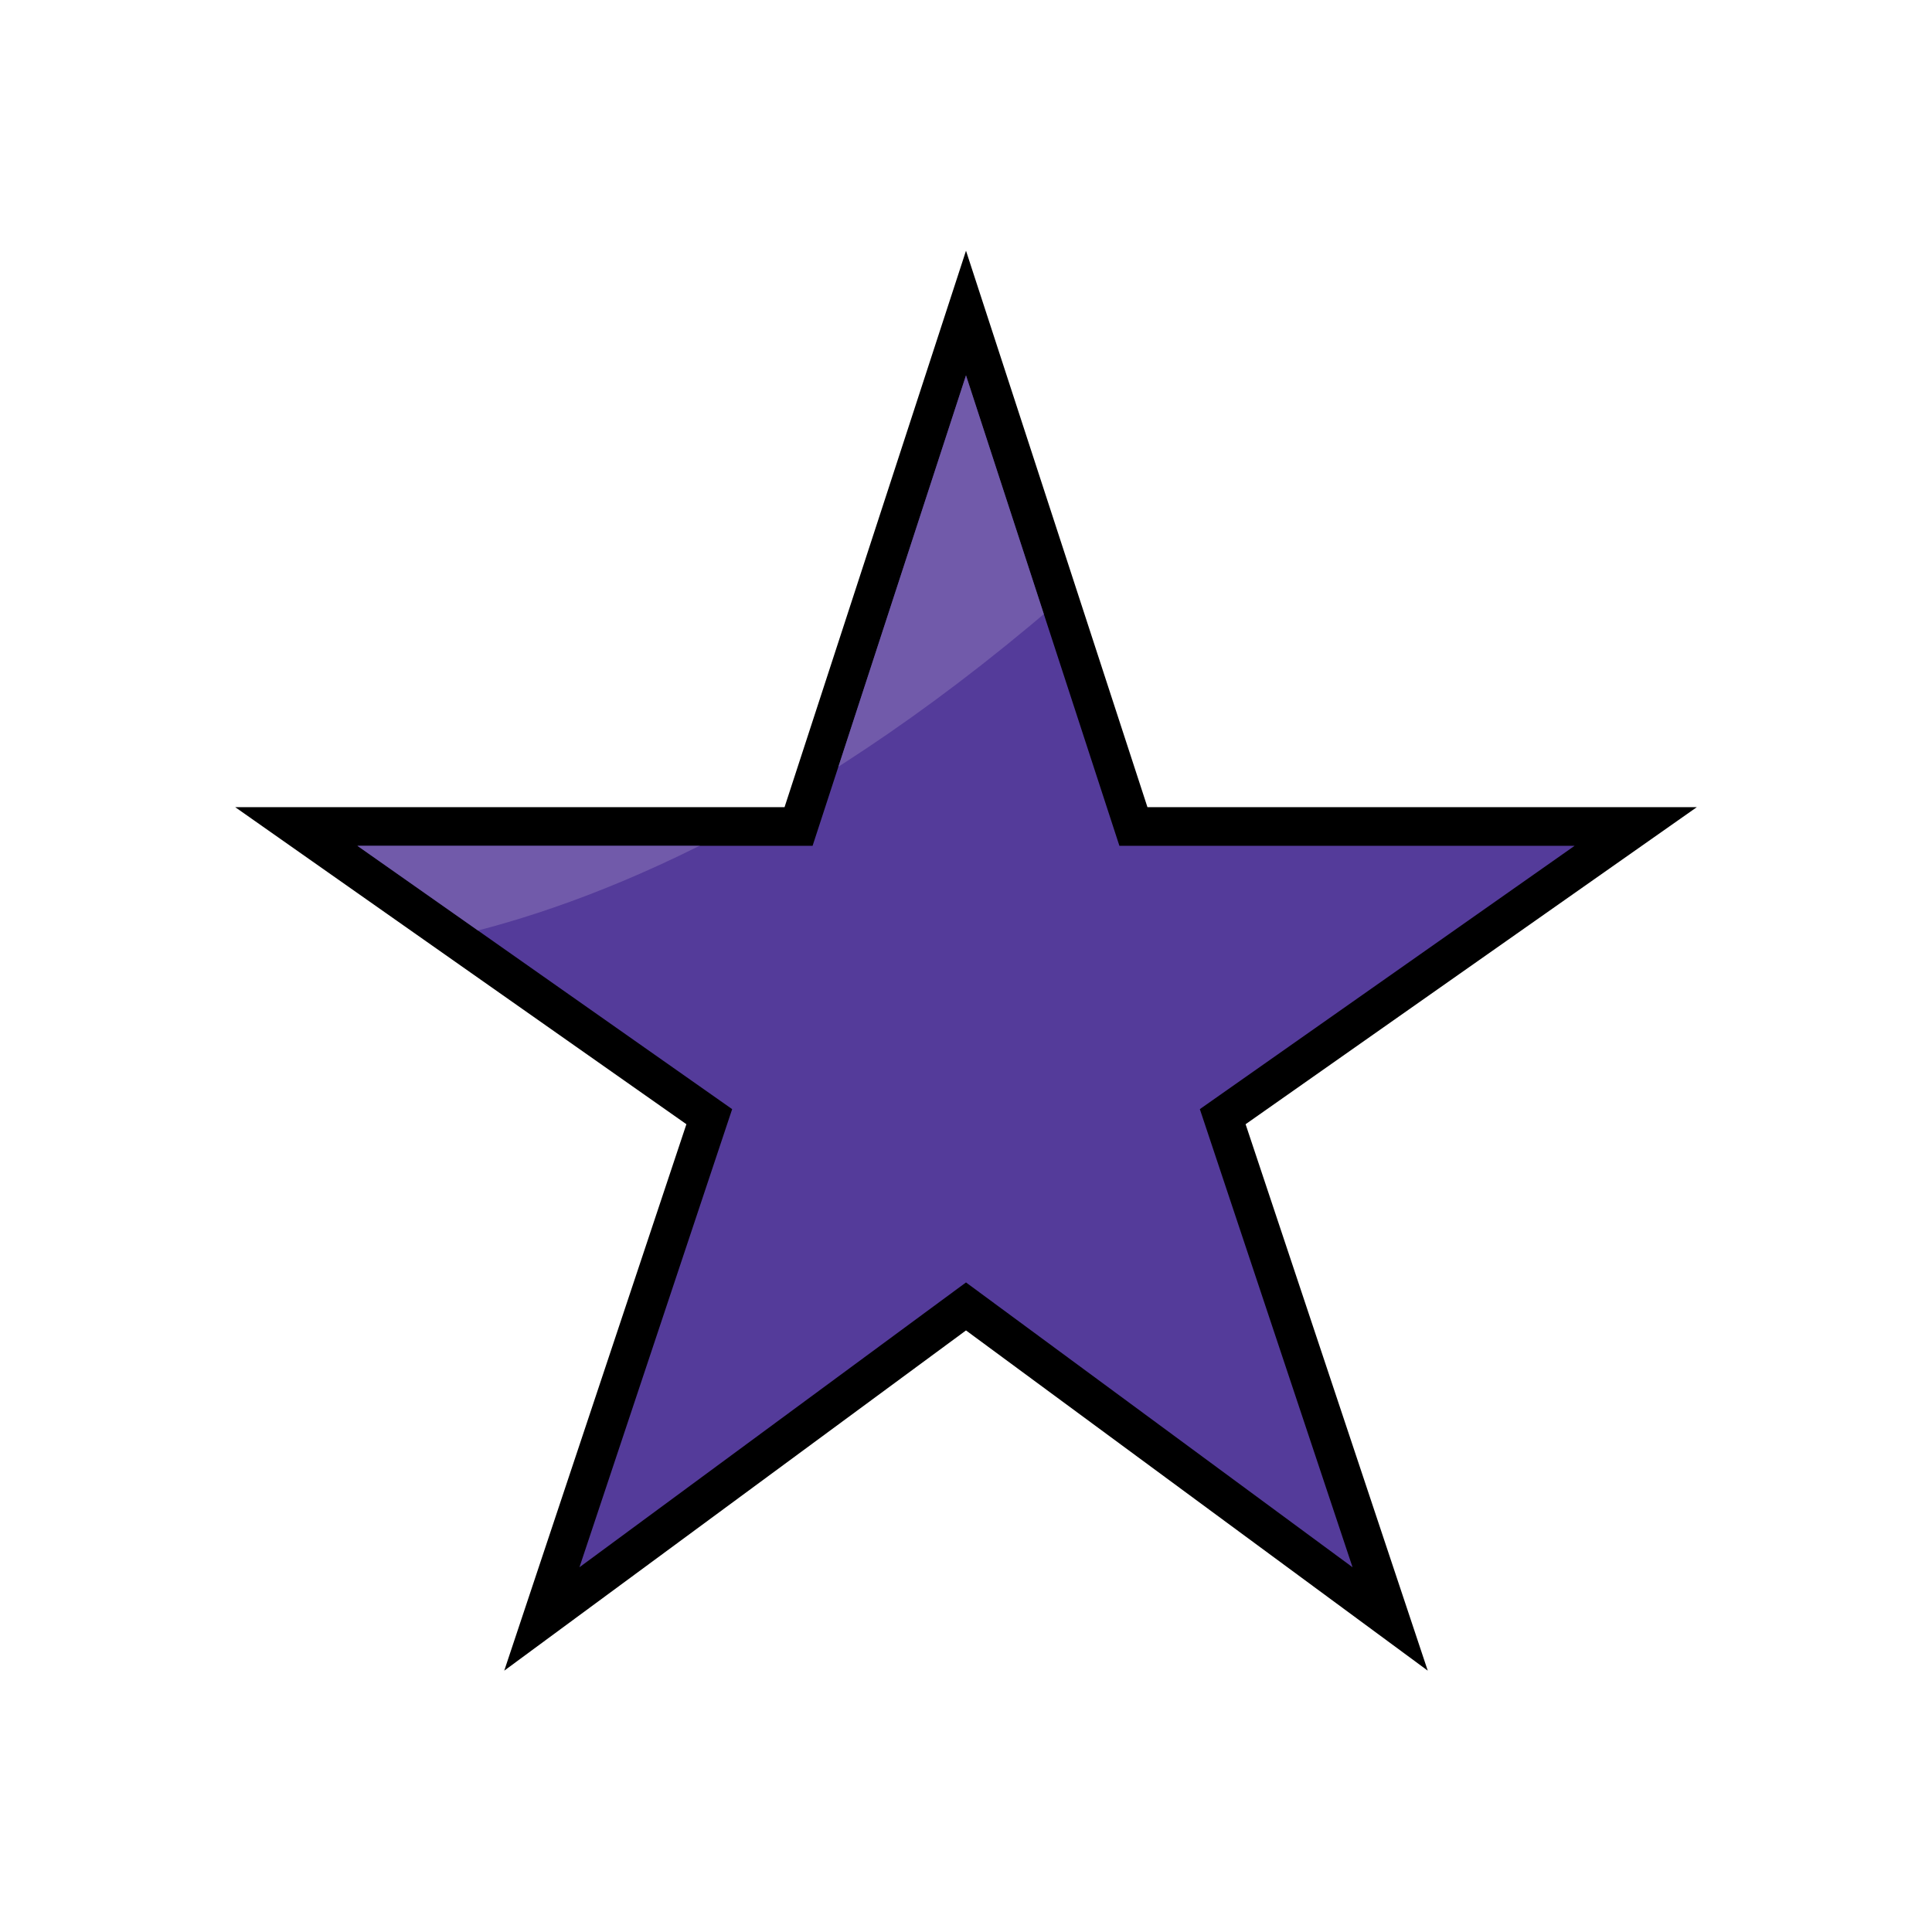
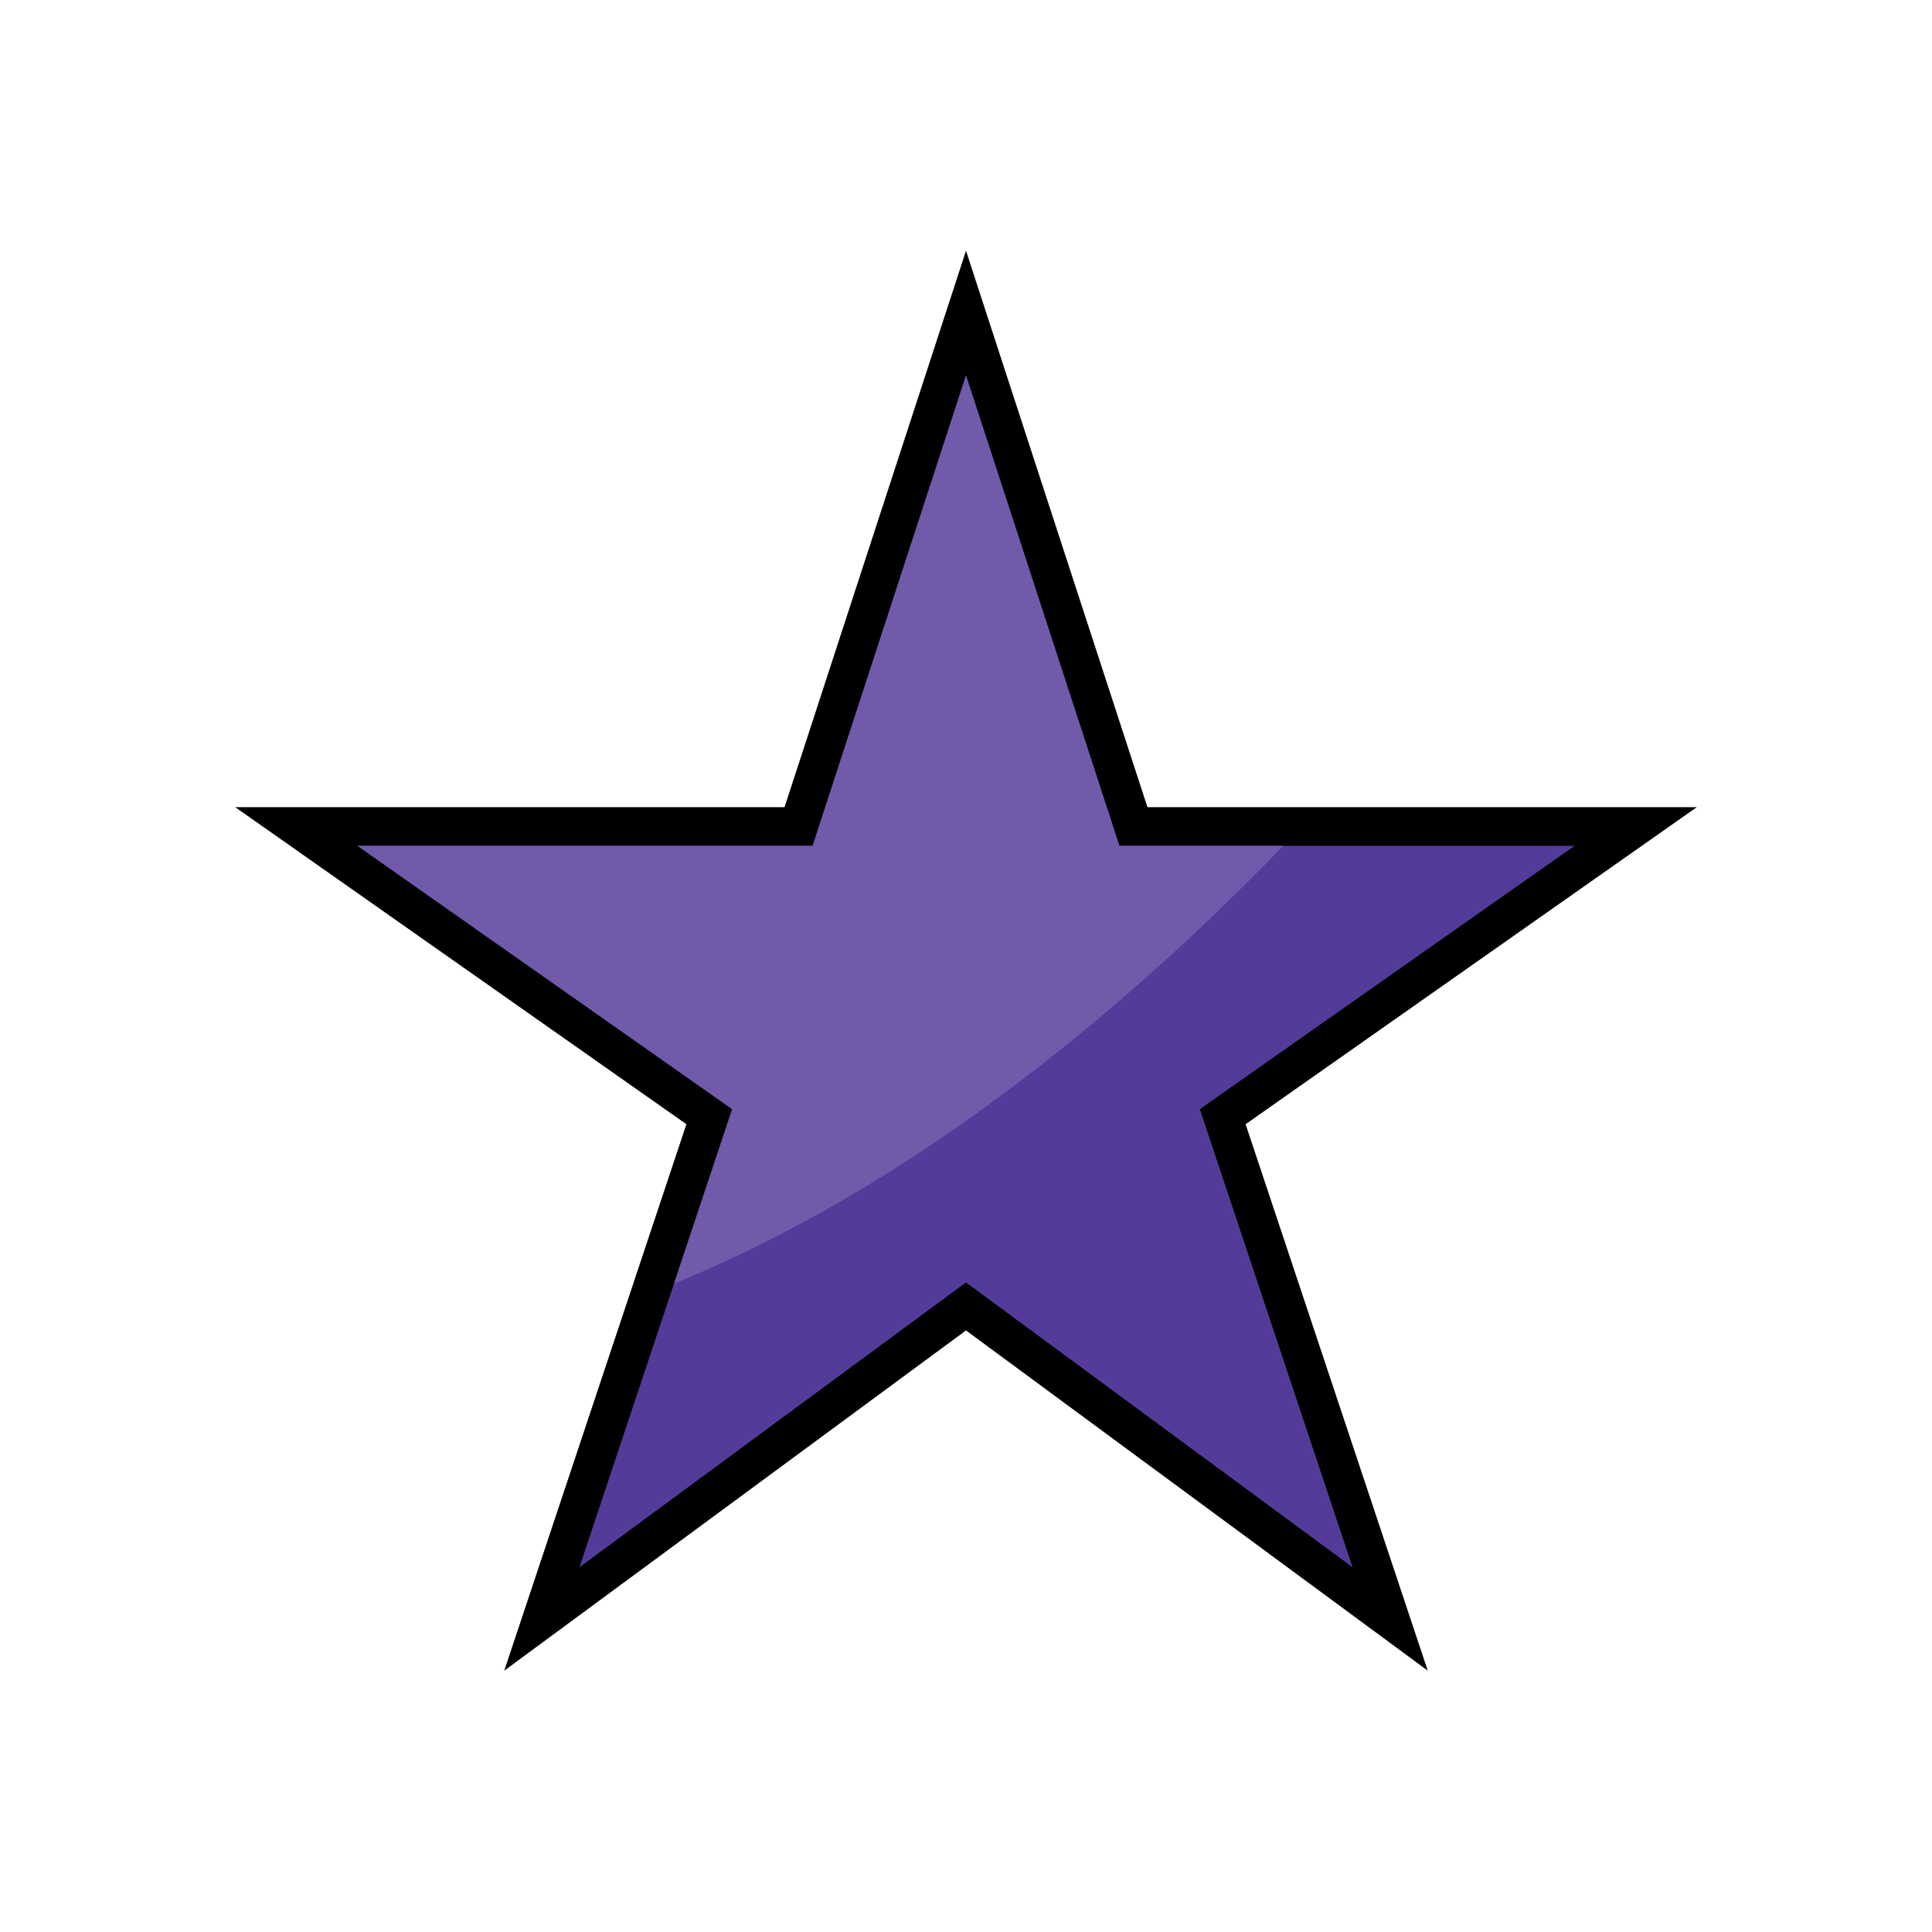
<svg xmlns="http://www.w3.org/2000/svg" version="1.1" id="svg815" width="100" height="100" viewBox="0 0 100 100">
  <defs id="defs819">
    <clipPath clipPathUnits="userSpaceOnUse" id="clipPath4597">
      <path d="m 143.899,191.062 -1.052,2.656 h 2.155 z m -4.443,6.047 h 2.005 l 0.768,-1.871 h 3.144 l 0.664,1.871 h 2.33 l -3.709,-8.446 h -1.512 z" style="fill:#87d639;fill-opacity:1;fill-rule:evenodd;stroke:#000000;stroke-width:0.265;stroke-linecap:butt;stroke-linejoin:miter;stroke-miterlimit:4;stroke-dasharray:none;stroke-opacity:1" id="path4599" />
    </clipPath>
    <mask maskUnits="userSpaceOnUse" id="mask868">
      <path style="fill:#ffbd00;stroke:#000000;stroke-width:2;stroke-miterlimit:4;stroke-dasharray:none;stroke-opacity:1" d="m 55.735,15.584 8.666,26.576 H 90.399 L 69.023,57.181 77.689,83.178 55.735,67.002 33.782,83.178 42.448,57.181 21.072,42.16 h 25.998 z" id="path870" />
    </mask>
  </defs>
  <path id="path853" d="m 50,16.203 8.666,26.576 H 84.664 L 63.288,57.799 71.954,83.797 50,67.621 28.046,83.797 36.712,57.799 15.336,42.778 h 25.998 z" style="fill:#543b9a;stroke-width:2;stroke-miterlimit:4;stroke-dasharray:none;stroke:#000000;stroke-opacity:1;fill-opacity:1" />
  <g id="g832" transform="translate(-5.735355,0.6187362)" mask="url(#mask868)" style="fill:#7b64b0;fill-opacity:1">
-     <g style="fill:#7b64b0;fill-opacity:1" clip-path="none" transform="matrix(6.785647,0,0,6.785647,-926.534,-1258.854)" id="g4606" mask="none">
-       <path style="fill:#7b64b0;fill-opacity:1;stroke:none;stroke-width:0.265px;stroke-linecap:butt;stroke-linejoin:miter;stroke-opacity:1" d="m 146.23,187.245 c -8.056,2.197 -8.079,2.197 -8.079,2.197 l 1.465,3.26 c 0,0 3.402,0.354 7.796,-4.63 4.394,-4.985 -1.181,-0.827 -1.181,-0.827 z" id="path4559-2" clip-path="none" transform="translate(1.953112e-4)" />
+     <g style="fill:#7b64b0;fill-opacity:1" clip-path="none" transform="matrix(6.785647,0,0,6.785647,-922.4524,-1252.304)" id="g4606" mask="none">
+       <path style="fill:#7b64b0;fill-opacity:1;stroke:none;stroke-width:0.265px;stroke-linecap:butt;stroke-linejoin:miter;stroke-opacity:1" d="m 145.628,185.936 c -8.056,2.197 -7.602,5.576 -7.602,5.576 l 1.465,3.26 c 0,0 3.402,0.354 7.796,-4.63 4.394,-4.985 -1.659,-4.206 -1.659,-4.206 z" id="path4559-2" clip-path="none" />
    </g>
  </g>
</svg>
